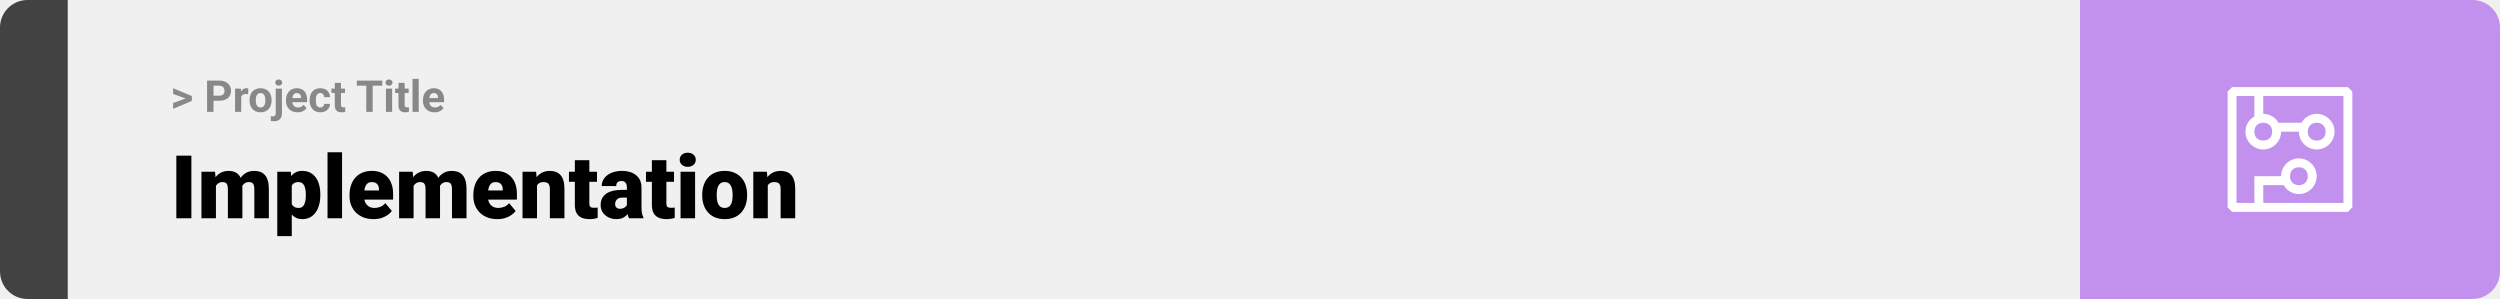
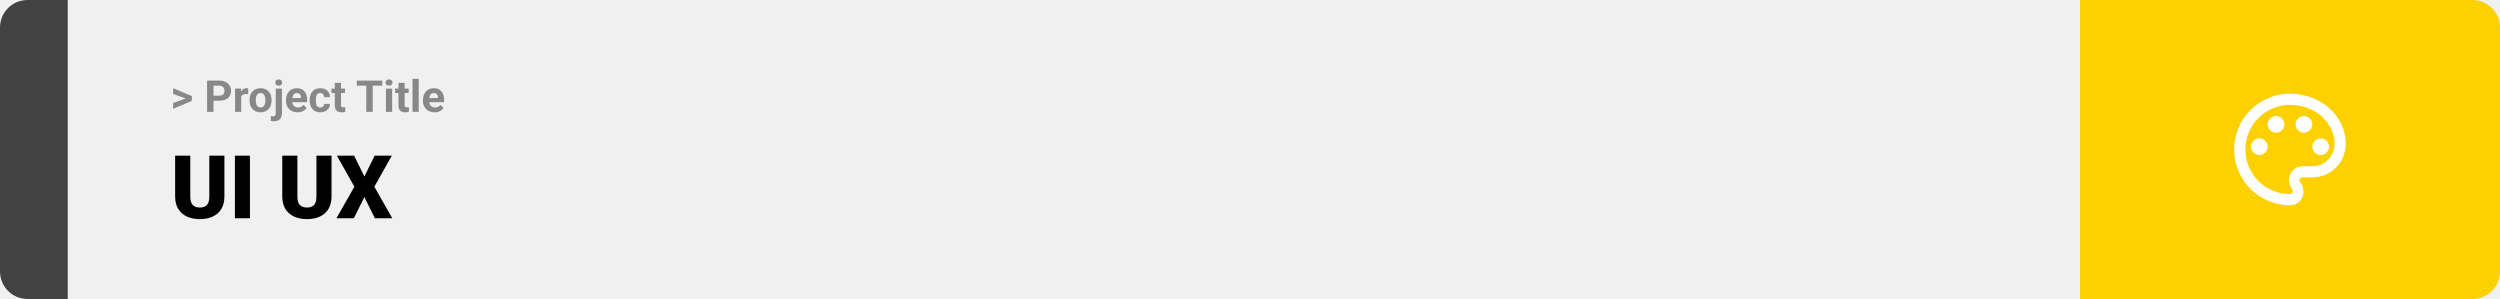
<svg xmlns="http://www.w3.org/2000/svg" width="1363" height="163" viewBox="0 0 1363 163" fill="none">
  <path d="M0 15C0 6.716 6.716 0 15 0H37V163H15C6.716 163 0 156.284 0 148V15Z" fill="#424242" />
  <rect width="1097" height="163" transform="translate(37)" fill="#F0F0F0" />
  <path d="M101.906 53.922L94.394 51.238V48.086L104.602 52.375V54.637L101.906 53.922ZM94.394 56.172L101.918 53.43L104.602 52.785V55.035L94.394 59.324V56.172ZM119.543 54.918H115.195V52.176H119.543C120.215 52.176 120.762 52.066 121.184 51.848C121.605 51.621 121.914 51.309 122.109 50.91C122.305 50.512 122.402 50.062 122.402 49.562C122.402 49.055 122.305 48.582 122.109 48.145C121.914 47.707 121.605 47.355 121.184 47.09C120.762 46.824 120.215 46.691 119.543 46.691H116.414V61H112.898V43.938H119.543C120.879 43.938 122.023 44.18 122.977 44.664C123.938 45.141 124.672 45.801 125.18 46.645C125.688 47.488 125.941 48.453 125.941 49.539C125.941 50.641 125.688 51.594 125.18 52.398C124.672 53.203 123.938 53.824 122.977 54.262C122.023 54.699 120.879 54.918 119.543 54.918ZM131.531 51.086V61H128.156V48.32H131.332L131.531 51.086ZM135.352 48.238L135.293 51.367C135.129 51.344 134.93 51.324 134.695 51.309C134.469 51.285 134.262 51.273 134.074 51.273C133.598 51.273 133.184 51.336 132.832 51.461C132.488 51.578 132.199 51.754 131.965 51.988C131.738 52.223 131.566 52.508 131.449 52.844C131.34 53.18 131.277 53.562 131.262 53.992L130.582 53.781C130.582 52.961 130.664 52.207 130.828 51.52C130.992 50.824 131.23 50.219 131.543 49.703C131.863 49.188 132.254 48.789 132.715 48.508C133.176 48.227 133.703 48.086 134.297 48.086C134.484 48.086 134.676 48.102 134.871 48.133C135.066 48.156 135.227 48.191 135.352 48.238ZM136.055 54.789V54.543C136.055 53.613 136.188 52.758 136.453 51.977C136.719 51.188 137.105 50.504 137.613 49.926C138.121 49.348 138.746 48.898 139.488 48.578C140.23 48.25 141.082 48.086 142.043 48.086C143.004 48.086 143.859 48.25 144.609 48.578C145.359 48.898 145.988 49.348 146.496 49.926C147.012 50.504 147.402 51.188 147.668 51.977C147.934 52.758 148.066 53.613 148.066 54.543V54.789C148.066 55.711 147.934 56.566 147.668 57.355C147.402 58.137 147.012 58.82 146.496 59.406C145.988 59.984 145.363 60.434 144.621 60.754C143.879 61.074 143.027 61.234 142.066 61.234C141.105 61.234 140.25 61.074 139.5 60.754C138.758 60.434 138.129 59.984 137.613 59.406C137.105 58.82 136.719 58.137 136.453 57.355C136.188 56.566 136.055 55.711 136.055 54.789ZM139.43 54.543V54.789C139.43 55.32 139.477 55.816 139.57 56.277C139.664 56.738 139.812 57.145 140.016 57.496C140.227 57.84 140.5 58.109 140.836 58.305C141.172 58.5 141.582 58.598 142.066 58.598C142.535 58.598 142.938 58.5 143.273 58.305C143.609 58.109 143.879 57.84 144.082 57.496C144.285 57.145 144.434 56.738 144.527 56.277C144.629 55.816 144.68 55.32 144.68 54.789V54.543C144.68 54.027 144.629 53.543 144.527 53.09C144.434 52.629 144.281 52.223 144.07 51.871C143.867 51.512 143.598 51.23 143.262 51.027C142.926 50.824 142.52 50.723 142.043 50.723C141.566 50.723 141.16 50.824 140.824 51.027C140.496 51.23 140.227 51.512 140.016 51.871C139.812 52.223 139.664 52.629 139.57 53.09C139.477 53.543 139.43 54.027 139.43 54.543ZM150.328 48.32H153.715V61.762C153.715 62.699 153.543 63.492 153.199 64.141C152.855 64.789 152.359 65.281 151.711 65.617C151.062 65.953 150.277 66.121 149.355 66.121C149.066 66.121 148.785 66.106 148.512 66.074C148.23 66.043 147.941 65.992 147.645 65.922L147.656 63.332C147.844 63.363 148.027 63.387 148.207 63.402C148.379 63.426 148.555 63.438 148.734 63.438C149.086 63.438 149.379 63.379 149.613 63.262C149.848 63.145 150.023 62.961 150.141 62.711C150.266 62.469 150.328 62.152 150.328 61.762V48.32ZM150.059 45.016C150.059 44.523 150.23 44.117 150.574 43.797C150.926 43.477 151.387 43.316 151.957 43.316C152.535 43.316 152.996 43.477 153.34 43.797C153.684 44.117 153.855 44.523 153.855 45.016C153.855 45.508 153.684 45.914 153.34 46.234C152.996 46.555 152.535 46.715 151.957 46.715C151.387 46.715 150.926 46.555 150.574 46.234C150.23 45.914 150.059 45.508 150.059 45.016ZM162.234 61.234C161.25 61.234 160.367 61.078 159.586 60.766C158.805 60.445 158.141 60.004 157.594 59.441C157.055 58.879 156.641 58.227 156.352 57.484C156.062 56.734 155.918 55.938 155.918 55.094V54.625C155.918 53.664 156.055 52.785 156.328 51.988C156.602 51.191 156.992 50.5 157.5 49.914C158.016 49.328 158.641 48.879 159.375 48.566C160.109 48.246 160.938 48.086 161.859 48.086C162.758 48.086 163.555 48.234 164.25 48.531C164.945 48.828 165.527 49.25 165.996 49.797C166.473 50.344 166.832 51 167.074 51.766C167.316 52.523 167.438 53.367 167.438 54.297V55.703H157.359V53.453H164.121V53.195C164.121 52.727 164.035 52.309 163.863 51.941C163.699 51.566 163.449 51.27 163.113 51.051C162.777 50.832 162.348 50.723 161.824 50.723C161.379 50.723 160.996 50.82 160.676 51.016C160.355 51.211 160.094 51.484 159.891 51.836C159.695 52.188 159.547 52.602 159.445 53.078C159.352 53.547 159.305 54.062 159.305 54.625V55.094C159.305 55.602 159.375 56.07 159.516 56.5C159.664 56.93 159.871 57.301 160.137 57.613C160.41 57.926 160.738 58.168 161.121 58.34C161.512 58.512 161.953 58.598 162.445 58.598C163.055 58.598 163.621 58.48 164.145 58.246C164.676 58.004 165.133 57.641 165.516 57.156L167.156 58.938C166.891 59.32 166.527 59.688 166.066 60.039C165.613 60.391 165.066 60.68 164.426 60.906C163.785 61.125 163.055 61.234 162.234 61.234ZM174.598 58.598C175.012 58.598 175.379 58.52 175.699 58.363C176.02 58.199 176.27 57.973 176.449 57.684C176.637 57.387 176.734 57.039 176.742 56.641H179.918C179.91 57.531 179.672 58.324 179.203 59.02C178.734 59.707 178.105 60.25 177.316 60.648C176.527 61.039 175.645 61.234 174.668 61.234C173.684 61.234 172.824 61.07 172.09 60.742C171.363 60.414 170.758 59.961 170.273 59.383C169.789 58.797 169.426 58.117 169.184 57.344C168.941 56.562 168.82 55.727 168.82 54.836V54.496C168.82 53.598 168.941 52.762 169.184 51.988C169.426 51.207 169.789 50.527 170.273 49.949C170.758 49.363 171.363 48.906 172.09 48.578C172.816 48.25 173.668 48.086 174.645 48.086C175.684 48.086 176.594 48.285 177.375 48.684C178.164 49.082 178.781 49.652 179.227 50.395C179.68 51.129 179.91 52 179.918 53.008H176.742C176.734 52.586 176.645 52.203 176.473 51.859C176.309 51.516 176.066 51.242 175.746 51.039C175.434 50.828 175.047 50.723 174.586 50.723C174.094 50.723 173.691 50.828 173.379 51.039C173.066 51.242 172.824 51.523 172.652 51.883C172.48 52.234 172.359 52.637 172.289 53.09C172.227 53.535 172.195 54.004 172.195 54.496V54.836C172.195 55.328 172.227 55.801 172.289 56.254C172.352 56.707 172.469 57.109 172.641 57.461C172.82 57.812 173.066 58.09 173.379 58.293C173.691 58.496 174.098 58.598 174.598 58.598ZM188.086 48.32V50.711H180.703V48.32H188.086ZM182.531 45.191H185.906V57.18C185.906 57.547 185.953 57.828 186.047 58.023C186.148 58.219 186.297 58.355 186.492 58.434C186.688 58.504 186.934 58.539 187.23 58.539C187.441 58.539 187.629 58.531 187.793 58.516C187.965 58.492 188.109 58.469 188.227 58.445L188.238 60.93C187.949 61.023 187.637 61.098 187.301 61.152C186.965 61.207 186.594 61.234 186.188 61.234C185.445 61.234 184.797 61.113 184.242 60.871C183.695 60.621 183.273 60.223 182.977 59.676C182.68 59.129 182.531 58.41 182.531 57.52V45.191ZM203.191 43.938V61H199.688V43.938H203.191ZM208.441 43.938V46.691H194.52V43.938H208.441ZM213.797 48.32V61H210.41V48.32H213.797ZM210.199 45.016C210.199 44.523 210.371 44.117 210.715 43.797C211.059 43.477 211.52 43.316 212.098 43.316C212.668 43.316 213.125 43.477 213.469 43.797C213.82 44.117 213.996 44.523 213.996 45.016C213.996 45.508 213.82 45.914 213.469 46.234C213.125 46.555 212.668 46.715 212.098 46.715C211.52 46.715 211.059 46.555 210.715 46.234C210.371 45.914 210.199 45.508 210.199 45.016ZM222.797 48.32V50.711H215.414V48.32H222.797ZM217.242 45.191H220.617V57.18C220.617 57.547 220.664 57.828 220.758 58.023C220.859 58.219 221.008 58.355 221.203 58.434C221.398 58.504 221.645 58.539 221.941 58.539C222.152 58.539 222.34 58.531 222.504 58.516C222.676 58.492 222.82 58.469 222.938 58.445L222.949 60.93C222.66 61.023 222.348 61.098 222.012 61.152C221.676 61.207 221.305 61.234 220.898 61.234C220.156 61.234 219.508 61.113 218.953 60.871C218.406 60.621 217.984 60.223 217.688 59.676C217.391 59.129 217.242 58.41 217.242 57.52V45.191ZM228.281 43V61H224.895V43H228.281ZM236.906 61.234C235.922 61.234 235.039 61.078 234.258 60.766C233.477 60.445 232.812 60.004 232.266 59.441C231.727 58.879 231.312 58.227 231.023 57.484C230.734 56.734 230.59 55.938 230.59 55.094V54.625C230.59 53.664 230.727 52.785 231 51.988C231.273 51.191 231.664 50.5 232.172 49.914C232.688 49.328 233.312 48.879 234.047 48.566C234.781 48.246 235.609 48.086 236.531 48.086C237.43 48.086 238.227 48.234 238.922 48.531C239.617 48.828 240.199 49.25 240.668 49.797C241.145 50.344 241.504 51 241.746 51.766C241.988 52.523 242.109 53.367 242.109 54.297V55.703H232.031V53.453H238.793V53.195C238.793 52.727 238.707 52.309 238.535 51.941C238.371 51.566 238.121 51.27 237.785 51.051C237.449 50.832 237.02 50.723 236.496 50.723C236.051 50.723 235.668 50.82 235.348 51.016C235.027 51.211 234.766 51.484 234.562 51.836C234.367 52.188 234.219 52.602 234.117 53.078C234.023 53.547 233.977 54.062 233.977 54.625V55.094C233.977 55.602 234.047 56.07 234.188 56.5C234.336 56.93 234.543 57.301 234.809 57.613C235.082 57.926 235.41 58.168 235.793 58.34C236.184 58.512 236.625 58.598 237.117 58.598C237.727 58.598 238.293 58.48 238.816 58.246C239.348 58.004 239.805 57.641 240.188 57.156L241.828 58.938C241.562 59.32 241.199 59.688 240.738 60.039C240.285 60.391 239.738 60.68 239.098 60.906C238.457 61.125 237.727 61.234 236.906 61.234Z" fill="#888888" />
-   <path d="M104.344 84.875V119H96.141V84.875H104.344ZM117.727 99.008V119H109.828V93.641H117.234L117.727 99.008ZM116.766 105.453L114.961 105.5C114.961 103.719 115.172 102.078 115.594 100.578C116.016 99.078 116.641 97.773 117.469 96.664C118.297 95.555 119.312 94.695 120.516 94.086C121.734 93.477 123.141 93.172 124.734 93.172C125.844 93.172 126.852 93.344 127.758 93.688C128.664 94.016 129.445 94.539 130.102 95.258C130.758 95.961 131.258 96.883 131.602 98.023C131.961 99.148 132.141 100.5 132.141 102.078V119H124.242V103.086C124.242 102.008 124.117 101.195 123.867 100.648C123.633 100.102 123.289 99.734 122.836 99.547C122.383 99.359 121.828 99.266 121.172 99.266C120.484 99.266 119.867 99.422 119.32 99.734C118.773 100.047 118.305 100.484 117.914 101.047C117.539 101.594 117.25 102.242 117.047 102.992C116.859 103.742 116.766 104.562 116.766 105.453ZM131.25 105.453L129.047 105.5C129.047 103.719 129.242 102.078 129.633 100.578C130.039 99.078 130.641 97.773 131.438 96.664C132.25 95.555 133.258 94.695 134.461 94.086C135.664 93.477 137.062 93.172 138.656 93.172C139.812 93.172 140.875 93.344 141.844 93.688C142.812 94.031 143.648 94.586 144.352 95.352C145.055 96.117 145.602 97.133 145.992 98.398C146.383 99.648 146.578 101.195 146.578 103.039V119H138.656V103.039C138.656 101.992 138.531 101.203 138.281 100.672C138.047 100.125 137.703 99.758 137.25 99.57C136.797 99.367 136.258 99.266 135.633 99.266C134.883 99.266 134.234 99.422 133.688 99.734C133.141 100.047 132.68 100.484 132.305 101.047C131.945 101.594 131.68 102.242 131.508 102.992C131.336 103.742 131.25 104.562 131.25 105.453ZM159.07 98.516V128.75H151.172V93.641H158.531L159.07 98.516ZM174.633 106.016V106.508C174.633 108.352 174.422 110.062 174 111.641C173.578 113.219 172.953 114.594 172.125 115.766C171.297 116.938 170.266 117.852 169.031 118.508C167.812 119.148 166.398 119.469 164.789 119.469C163.273 119.469 161.969 119.133 160.875 118.461C159.781 117.789 158.867 116.859 158.133 115.672C157.398 114.484 156.805 113.125 156.352 111.594C155.898 110.062 155.539 108.445 155.273 106.742V106.109C155.539 104.281 155.898 102.586 156.352 101.023C156.805 99.445 157.398 98.07 158.133 96.898C158.867 95.727 159.773 94.812 160.852 94.156C161.945 93.5 163.25 93.172 164.766 93.172C166.375 93.172 167.789 93.477 169.008 94.086C170.242 94.695 171.273 95.57 172.102 96.711C172.945 97.836 173.578 99.188 174 100.766C174.422 102.344 174.633 104.094 174.633 106.016ZM166.734 106.508V106.016C166.734 105.031 166.664 104.133 166.523 103.32C166.383 102.492 166.156 101.773 165.844 101.164C165.547 100.555 165.148 100.086 164.648 99.758C164.148 99.43 163.531 99.266 162.797 99.266C161.953 99.266 161.242 99.398 160.664 99.664C160.102 99.914 159.648 100.305 159.305 100.836C158.977 101.352 158.742 102 158.602 102.781C158.477 103.547 158.422 104.445 158.438 105.477V107.398C158.406 108.586 158.523 109.633 158.789 110.539C159.055 111.43 159.516 112.125 160.172 112.625C160.828 113.125 161.719 113.375 162.844 113.375C163.594 113.375 164.219 113.203 164.719 112.859C165.219 112.5 165.617 112.008 165.914 111.383C166.211 110.742 166.422 110.008 166.547 109.18C166.672 108.352 166.734 107.461 166.734 106.508ZM186.492 83V119H178.57V83H186.492ZM203.648 119.469C201.586 119.469 199.742 119.148 198.117 118.508C196.492 117.852 195.117 116.953 193.992 115.812C192.883 114.672 192.031 113.359 191.438 111.875C190.859 110.391 190.57 108.82 190.57 107.164V106.273C190.57 104.414 190.828 102.695 191.344 101.117C191.859 99.523 192.625 98.133 193.641 96.945C194.656 95.758 195.93 94.836 197.461 94.18C198.992 93.508 200.773 93.172 202.805 93.172C204.602 93.172 206.211 93.461 207.633 94.039C209.055 94.617 210.258 95.445 211.242 96.523C212.242 97.602 213 98.906 213.516 100.438C214.047 101.969 214.312 103.688 214.312 105.594V108.805H193.594V103.859H206.602V103.25C206.617 102.406 206.469 101.688 206.156 101.094C205.859 100.5 205.422 100.047 204.844 99.734C204.266 99.422 203.562 99.266 202.734 99.266C201.875 99.266 201.164 99.453 200.602 99.828C200.055 100.203 199.625 100.719 199.312 101.375C199.016 102.016 198.805 102.758 198.68 103.602C198.555 104.445 198.492 105.336 198.492 106.273V107.164C198.492 108.102 198.617 108.953 198.867 109.719C199.133 110.484 199.508 111.141 199.992 111.688C200.492 112.219 201.086 112.633 201.773 112.93C202.477 113.227 203.273 113.375 204.164 113.375C205.242 113.375 206.305 113.172 207.352 112.766C208.398 112.359 209.297 111.688 210.047 110.75L213.633 115.016C213.117 115.75 212.383 116.461 211.43 117.148C210.492 117.836 209.367 118.398 208.055 118.836C206.742 119.258 205.273 119.469 203.648 119.469ZM225.492 99.008V119H217.594V93.641H225L225.492 99.008ZM224.531 105.453L222.727 105.5C222.727 103.719 222.938 102.078 223.359 100.578C223.781 99.078 224.406 97.773 225.234 96.664C226.062 95.555 227.078 94.695 228.281 94.086C229.5 93.477 230.906 93.172 232.5 93.172C233.609 93.172 234.617 93.344 235.523 93.688C236.43 94.016 237.211 94.539 237.867 95.258C238.523 95.961 239.023 96.883 239.367 98.023C239.727 99.148 239.906 100.5 239.906 102.078V119H232.008V103.086C232.008 102.008 231.883 101.195 231.633 100.648C231.398 100.102 231.055 99.734 230.602 99.547C230.148 99.359 229.594 99.266 228.938 99.266C228.25 99.266 227.633 99.422 227.086 99.734C226.539 100.047 226.07 100.484 225.68 101.047C225.305 101.594 225.016 102.242 224.812 102.992C224.625 103.742 224.531 104.562 224.531 105.453ZM239.016 105.453L236.812 105.5C236.812 103.719 237.008 102.078 237.398 100.578C237.805 99.078 238.406 97.773 239.203 96.664C240.016 95.555 241.023 94.695 242.227 94.086C243.43 93.477 244.828 93.172 246.422 93.172C247.578 93.172 248.641 93.344 249.609 93.688C250.578 94.031 251.414 94.586 252.117 95.352C252.82 96.117 253.367 97.133 253.758 98.398C254.148 99.648 254.344 101.195 254.344 103.039V119H246.422V103.039C246.422 101.992 246.297 101.203 246.047 100.672C245.812 100.125 245.469 99.758 245.016 99.57C244.562 99.367 244.023 99.266 243.398 99.266C242.648 99.266 242 99.422 241.453 99.734C240.906 100.047 240.445 100.484 240.07 101.047C239.711 101.594 239.445 102.242 239.273 102.992C239.102 103.742 239.016 104.562 239.016 105.453ZM271.148 119.469C269.086 119.469 267.242 119.148 265.617 118.508C263.992 117.852 262.617 116.953 261.492 115.812C260.383 114.672 259.531 113.359 258.938 111.875C258.359 110.391 258.07 108.82 258.07 107.164V106.273C258.07 104.414 258.328 102.695 258.844 101.117C259.359 99.523 260.125 98.133 261.141 96.945C262.156 95.758 263.43 94.836 264.961 94.18C266.492 93.508 268.273 93.172 270.305 93.172C272.102 93.172 273.711 93.461 275.133 94.039C276.555 94.617 277.758 95.445 278.742 96.523C279.742 97.602 280.5 98.906 281.016 100.438C281.547 101.969 281.812 103.688 281.812 105.594V108.805H261.094V103.859H274.102V103.25C274.117 102.406 273.969 101.688 273.656 101.094C273.359 100.5 272.922 100.047 272.344 99.734C271.766 99.422 271.062 99.266 270.234 99.266C269.375 99.266 268.664 99.453 268.102 99.828C267.555 100.203 267.125 100.719 266.812 101.375C266.516 102.016 266.305 102.758 266.18 103.602C266.055 104.445 265.992 105.336 265.992 106.273V107.164C265.992 108.102 266.117 108.953 266.367 109.719C266.633 110.484 267.008 111.141 267.492 111.688C267.992 112.219 268.586 112.633 269.273 112.93C269.977 113.227 270.773 113.375 271.664 113.375C272.742 113.375 273.805 113.172 274.852 112.766C275.898 112.359 276.797 111.688 277.547 110.75L281.133 115.016C280.617 115.75 279.883 116.461 278.93 117.148C277.992 117.836 276.867 118.398 275.555 118.836C274.242 119.258 272.773 119.469 271.148 119.469ZM292.781 99.055V119H284.883V93.641H292.289L292.781 99.055ZM291.844 105.453L289.992 105.5C289.992 103.562 290.227 101.836 290.695 100.32C291.164 98.789 291.828 97.492 292.688 96.43C293.547 95.367 294.57 94.562 295.758 94.016C296.961 93.453 298.297 93.172 299.766 93.172C300.938 93.172 302.008 93.344 302.977 93.688C303.961 94.031 304.805 94.586 305.508 95.352C306.227 96.117 306.773 97.133 307.148 98.398C307.539 99.648 307.734 101.195 307.734 103.039V119H299.789V103.016C299.789 102 299.648 101.227 299.367 100.695C299.086 100.148 298.68 99.773 298.148 99.57C297.617 99.367 296.969 99.266 296.203 99.266C295.391 99.266 294.703 99.422 294.141 99.734C293.578 100.047 293.125 100.484 292.781 101.047C292.453 101.594 292.211 102.242 292.055 102.992C291.914 103.742 291.844 104.562 291.844 105.453ZM325.477 93.641V99.125H310.195V93.641H325.477ZM313.406 87.336H321.305V110.727C321.305 111.398 321.383 111.922 321.539 112.297C321.695 112.656 321.961 112.914 322.336 113.07C322.727 113.211 323.242 113.281 323.883 113.281C324.336 113.281 324.711 113.273 325.008 113.258C325.305 113.227 325.586 113.188 325.852 113.141V118.789C325.18 119.008 324.477 119.172 323.742 119.281C323.008 119.406 322.227 119.469 321.398 119.469C319.711 119.469 318.266 119.203 317.062 118.672C315.875 118.141 314.969 117.305 314.344 116.164C313.719 115.023 313.406 113.539 313.406 111.711V87.336ZM341.789 112.625V102.172C341.789 101.453 341.688 100.836 341.484 100.32C341.281 99.805 340.961 99.406 340.523 99.125C340.086 98.828 339.5 98.68 338.766 98.68C338.172 98.68 337.664 98.781 337.242 98.984C336.82 99.188 336.5 99.492 336.281 99.898C336.062 100.305 335.953 100.82 335.953 101.445H328.055C328.055 100.273 328.312 99.188 328.828 98.188C329.359 97.172 330.109 96.289 331.078 95.539C332.062 94.789 333.234 94.211 334.594 93.805C335.969 93.383 337.5 93.172 339.188 93.172C341.203 93.172 343 93.508 344.578 94.18C346.172 94.852 347.43 95.859 348.352 97.203C349.273 98.531 349.734 100.203 349.734 102.219V112.602C349.734 114.258 349.828 115.516 350.016 116.375C350.203 117.219 350.469 117.961 350.812 118.602V119H342.891C342.516 118.219 342.234 117.266 342.047 116.141C341.875 115 341.789 113.828 341.789 112.625ZM342.75 103.508L342.797 107.727H339.305C338.57 107.727 337.945 107.828 337.43 108.031C336.93 108.234 336.523 108.516 336.211 108.875C335.914 109.219 335.695 109.609 335.555 110.047C335.43 110.484 335.367 110.945 335.367 111.43C335.367 111.898 335.477 112.32 335.695 112.695C335.93 113.055 336.242 113.336 336.633 113.539C337.023 113.742 337.461 113.844 337.945 113.844C338.82 113.844 339.562 113.68 340.172 113.352C340.797 113.008 341.273 112.594 341.602 112.109C341.93 111.625 342.094 111.172 342.094 110.75L343.828 113.984C343.516 114.609 343.156 115.242 342.75 115.883C342.359 116.523 341.867 117.117 341.273 117.664C340.695 118.195 339.984 118.633 339.141 118.977C338.297 119.305 337.273 119.469 336.07 119.469C334.508 119.469 333.07 119.148 331.758 118.508C330.461 117.867 329.422 116.977 328.641 115.836C327.859 114.68 327.469 113.352 327.469 111.852C327.469 110.539 327.703 109.367 328.172 108.336C328.656 107.305 329.383 106.43 330.352 105.711C331.32 104.992 332.555 104.445 334.055 104.07C335.555 103.695 337.32 103.508 339.352 103.508H342.75ZM367.477 93.641V99.125H352.195V93.641H367.477ZM355.406 87.336H363.305V110.727C363.305 111.398 363.383 111.922 363.539 112.297C363.695 112.656 363.961 112.914 364.336 113.07C364.727 113.211 365.242 113.281 365.883 113.281C366.336 113.281 366.711 113.273 367.008 113.258C367.305 113.227 367.586 113.188 367.852 113.141V118.789C367.18 119.008 366.477 119.172 365.742 119.281C365.008 119.406 364.227 119.469 363.398 119.469C361.711 119.469 360.266 119.203 359.062 118.672C357.875 118.141 356.969 117.305 356.344 116.164C355.719 115.023 355.406 113.539 355.406 111.711V87.336ZM378.961 93.641V119H371.039V93.641H378.961ZM370.57 87.102C370.57 85.977 370.977 85.055 371.789 84.336C372.602 83.617 373.656 83.258 374.953 83.258C376.25 83.258 377.305 83.617 378.117 84.336C378.93 85.055 379.336 85.977 379.336 87.102C379.336 88.227 378.93 89.148 378.117 89.867C377.305 90.586 376.25 90.945 374.953 90.945C373.656 90.945 372.602 90.586 371.789 89.867C370.977 89.148 370.57 88.227 370.57 87.102ZM382.852 106.578V106.086C382.852 104.227 383.117 102.516 383.648 100.953C384.18 99.375 384.961 98.008 385.992 96.852C387.023 95.695 388.297 94.797 389.812 94.156C391.328 93.5 393.078 93.172 395.062 93.172C397.062 93.172 398.82 93.5 400.336 94.156C401.867 94.797 403.148 95.695 404.18 96.852C405.211 98.008 405.992 99.375 406.523 100.953C407.055 102.516 407.32 104.227 407.32 106.086V106.578C407.32 108.422 407.055 110.133 406.523 111.711C405.992 113.273 405.211 114.641 404.18 115.812C403.148 116.969 401.875 117.867 400.359 118.508C398.844 119.148 397.094 119.469 395.109 119.469C393.125 119.469 391.367 119.148 389.836 118.508C388.305 117.867 387.023 116.969 385.992 115.812C384.961 114.641 384.18 113.273 383.648 111.711C383.117 110.133 382.852 108.422 382.852 106.578ZM390.75 106.086V106.578C390.75 107.531 390.82 108.422 390.961 109.25C391.102 110.078 391.336 110.805 391.664 111.43C391.992 112.039 392.438 112.516 393 112.859C393.562 113.203 394.266 113.375 395.109 113.375C395.938 113.375 396.625 113.203 397.172 112.859C397.734 112.516 398.18 112.039 398.508 111.43C398.836 110.805 399.07 110.078 399.211 109.25C399.352 108.422 399.422 107.531 399.422 106.578V106.086C399.422 105.164 399.352 104.297 399.211 103.484C399.07 102.656 398.836 101.93 398.508 101.305C398.18 100.664 397.734 100.164 397.172 99.805C396.609 99.445 395.906 99.266 395.062 99.266C394.234 99.266 393.539 99.445 392.977 99.805C392.43 100.164 391.992 100.664 391.664 101.305C391.336 101.93 391.102 102.656 390.961 103.484C390.82 104.297 390.75 105.164 390.75 106.086ZM418.594 99.055V119H410.695V93.641H418.102L418.594 99.055ZM417.656 105.453L415.805 105.5C415.805 103.562 416.039 101.836 416.508 100.32C416.977 98.789 417.641 97.492 418.5 96.43C419.359 95.367 420.383 94.562 421.57 94.016C422.773 93.453 424.109 93.172 425.578 93.172C426.75 93.172 427.82 93.344 428.789 93.688C429.773 94.031 430.617 94.586 431.32 95.352C432.039 96.117 432.586 97.133 432.961 98.398C433.352 99.648 433.547 101.195 433.547 103.039V119H425.602V103.016C425.602 102 425.461 101.227 425.18 100.695C424.898 100.148 424.492 99.773 423.961 99.57C423.43 99.367 422.781 99.266 422.016 99.266C421.203 99.266 420.516 99.422 419.953 99.734C419.391 100.047 418.938 100.484 418.594 101.047C418.266 101.594 418.023 102.242 417.867 102.992C417.727 103.742 417.656 104.562 417.656 105.453Z" fill="black" />
-   <path d="M1134 0H1348C1356.28 0 1363 6.716 1363 15V148C1363 156.284 1356.28 163 1348 163H1134V0Z" fill="#C291EE" />
-   <path d="M1280.07 47.5H1216.93L1214.5 49.929V113.071L1216.93 115.5H1280.07L1282.5 113.071V49.929L1280.07 47.5ZM1277.64 110.643H1233.93V100.929H1245.1C1246.56 103.843 1249.96 105.786 1253.36 105.786C1258.7 105.786 1263.07 101.414 1263.07 96.071C1263.07 90.729 1258.7 86.357 1253.36 86.357C1248.01 86.357 1243.64 90.729 1243.64 96.071H1229.07V110.643H1219.36V52.357H1229.07V63.529C1226.16 64.986 1224.21 68.386 1224.21 71.786C1224.21 77.129 1228.59 81.5 1233.93 81.5C1239.27 81.5 1243.64 77.129 1243.64 71.786H1253.36C1253.36 77.129 1257.73 81.5 1263.07 81.5C1268.41 81.5 1272.79 77.129 1272.79 71.786C1272.79 66.443 1268.41 62.071 1263.07 62.071C1259.67 62.071 1256.27 64.014 1254.81 66.929H1242.19C1240.73 64.014 1237.33 62.071 1233.93 62.071V52.357H1277.64V110.643ZM1248.5 96.071C1248.5 93.157 1250.44 91.214 1253.36 91.214C1256.27 91.214 1258.21 93.157 1258.21 96.071C1258.21 98.986 1256.27 100.929 1253.36 100.929C1250.44 100.929 1248.5 98.986 1248.5 96.071ZM1233.93 66.929C1236.84 66.929 1238.79 68.871 1238.79 71.786C1238.79 74.7 1236.84 76.643 1233.93 76.643C1231.01 76.643 1229.07 74.7 1229.07 71.786C1229.07 68.871 1231.01 66.929 1233.93 66.929ZM1263.07 66.929C1265.99 66.929 1267.93 68.871 1267.93 71.786C1267.93 74.7 1265.99 76.643 1263.07 76.643C1260.16 76.643 1258.21 74.7 1258.21 71.786C1258.21 68.871 1260.16 66.929 1263.07 66.929Z" fill="white" />
+   <path d="M114.117 84.875H122.344V107.164C122.344 109.82 121.789 112.07 120.68 113.914C119.57 115.742 118.016 117.125 116.016 118.062C114.016 119 111.664 119.469 108.961 119.469C106.289 119.469 103.938 119 101.906 118.062C99.891 117.125 98.312 115.742 97.172 113.914C96.047 112.07 95.484 109.82 95.484 107.164V84.875H103.734V107.164C103.734 108.57 103.938 109.719 104.344 110.609C104.75 111.484 105.344 112.125 106.125 112.531C106.906 112.938 107.852 113.141 108.961 113.141C110.086 113.141 111.031 112.938 111.797 112.531C112.562 112.125 113.141 111.484 113.531 110.609C113.922 109.719 114.117 108.57 114.117 107.164V84.875ZM136.266 84.875V119H128.062V84.875H136.266ZM172.523 84.875H180.75V107.164C180.75 109.82 180.195 112.07 179.086 113.914C177.977 115.742 176.422 117.125 174.422 118.062C172.422 119 170.07 119.469 167.367 119.469C164.695 119.469 162.344 119 160.312 118.062C158.297 117.125 156.719 115.742 155.578 113.914C154.453 112.07 153.891 109.82 153.891 107.164V84.875H162.141V107.164C162.141 108.57 162.344 109.719 162.75 110.609C163.156 111.484 163.75 112.125 164.531 112.531C165.312 112.938 166.258 113.141 167.367 113.141C168.492 113.141 169.438 112.938 170.203 112.531C170.969 112.125 171.547 111.484 171.938 110.609C172.328 109.719 172.523 108.57 172.523 107.164V84.875ZM193.078 84.875L198.656 96.219L204.234 84.875H213.609L204.094 101.797L213.867 119H204.398L198.656 107.445L192.914 119H183.422L193.219 101.797L183.68 84.875H193.078Z" fill="black" />
+   <path d="M1134 0H1348C1356.28 0 1363 6.716 1363 15V148C1363 156.284 1356.28 163 1348 163H1134V0Z" fill="#FDD100" />
+   <path d="M1248.5 111.917C1244.51 111.917 1240.55 111.13 1236.86 109.601C1233.17 108.073 1229.82 105.832 1226.99 103.008C1221.29 97.304 1218.08 89.567 1218.08 81.5C1218.08 73.433 1221.29 65.696 1226.99 59.992C1232.7 54.288 1240.43 51.083 1248.5 51.083C1265.23 51.083 1278.92 63.25 1278.92 78.458C1278.92 83.299 1276.99 87.941 1273.57 91.363C1270.15 94.785 1265.51 96.708 1260.67 96.708H1255.19C1254.28 96.708 1253.67 97.317 1253.67 98.229C1253.67 98.533 1253.97 98.838 1253.97 99.142C1255.19 100.662 1255.8 102.487 1255.8 104.312C1256.1 108.571 1252.76 111.917 1248.5 111.917ZM1248.5 57.167C1242.05 57.167 1235.86 59.73 1231.29 64.294C1226.73 68.857 1224.17 75.046 1224.17 81.5C1224.17 87.954 1226.73 94.143 1231.29 98.706C1235.86 103.27 1242.05 105.833 1248.5 105.833C1249.41 105.833 1250.02 105.225 1250.02 104.312C1250.02 103.704 1249.72 103.4 1249.72 103.096C1248.5 101.575 1247.89 100.054 1247.89 98.229C1247.89 93.971 1251.24 90.625 1255.5 90.625H1260.67C1263.89 90.625 1266.99 89.343 1269.27 87.061C1271.55 84.78 1272.83 81.685 1272.83 78.458C1272.83 66.596 1261.88 57.167 1248.5 57.167ZM1231.77 75.417C1234.2 75.417 1236.33 77.546 1236.33 79.979C1236.33 82.412 1234.2 84.542 1231.77 84.542C1229.34 84.542 1227.21 82.412 1227.21 79.979C1227.21 77.546 1229.34 75.417 1231.77 75.417ZM1240.9 63.25C1243.33 63.25 1245.46 65.379 1245.46 67.812C1245.46 70.246 1243.33 72.375 1240.9 72.375C1238.46 72.375 1236.33 70.246 1236.33 67.812C1236.33 65.379 1238.46 63.25 1240.9 63.25ZM1256.1 63.25C1258.54 63.25 1260.67 65.379 1260.67 67.812C1260.67 70.246 1258.54 72.375 1256.1 72.375C1253.67 72.375 1251.54 70.246 1251.54 67.812C1251.54 65.379 1253.67 63.25 1256.1 63.25ZM1265.23 75.417C1267.66 75.417 1269.79 77.546 1269.79 79.979C1269.79 82.412 1267.66 84.542 1265.23 84.542C1262.8 84.542 1260.67 82.412 1260.67 79.979C1260.67 77.546 1262.8 75.417 1265.23 75.417Z" fill="white" />
</svg>
